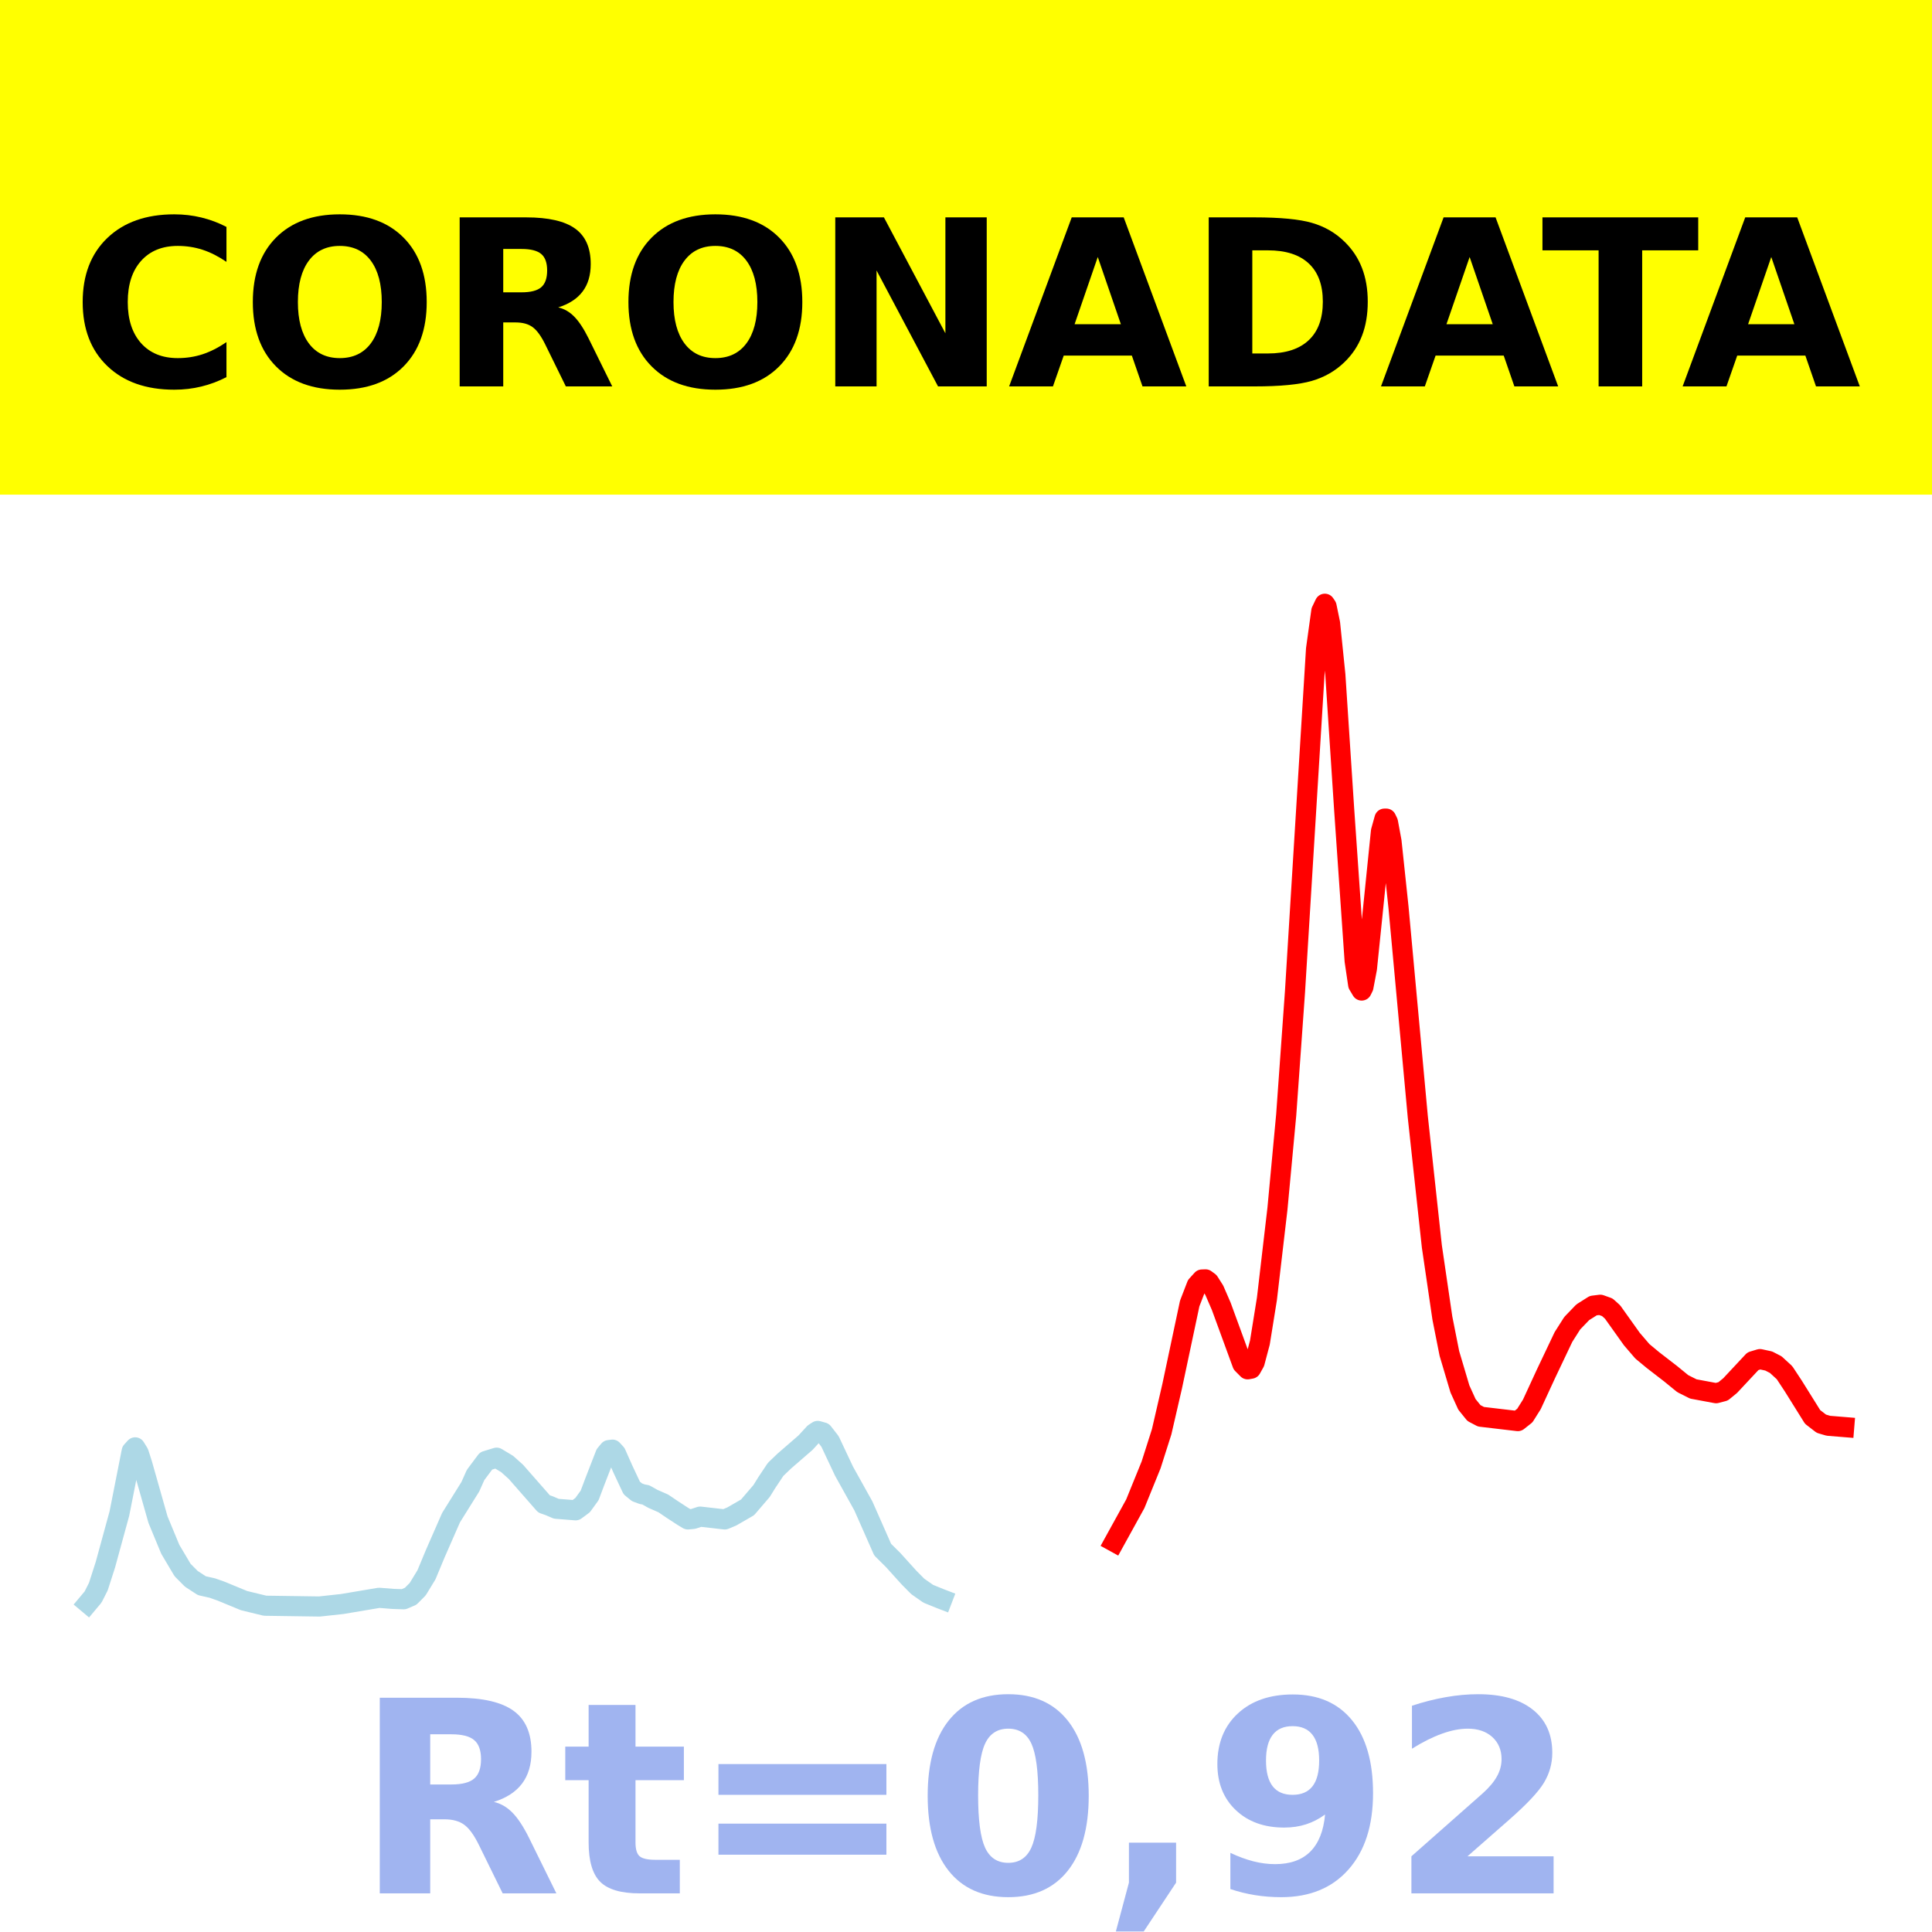
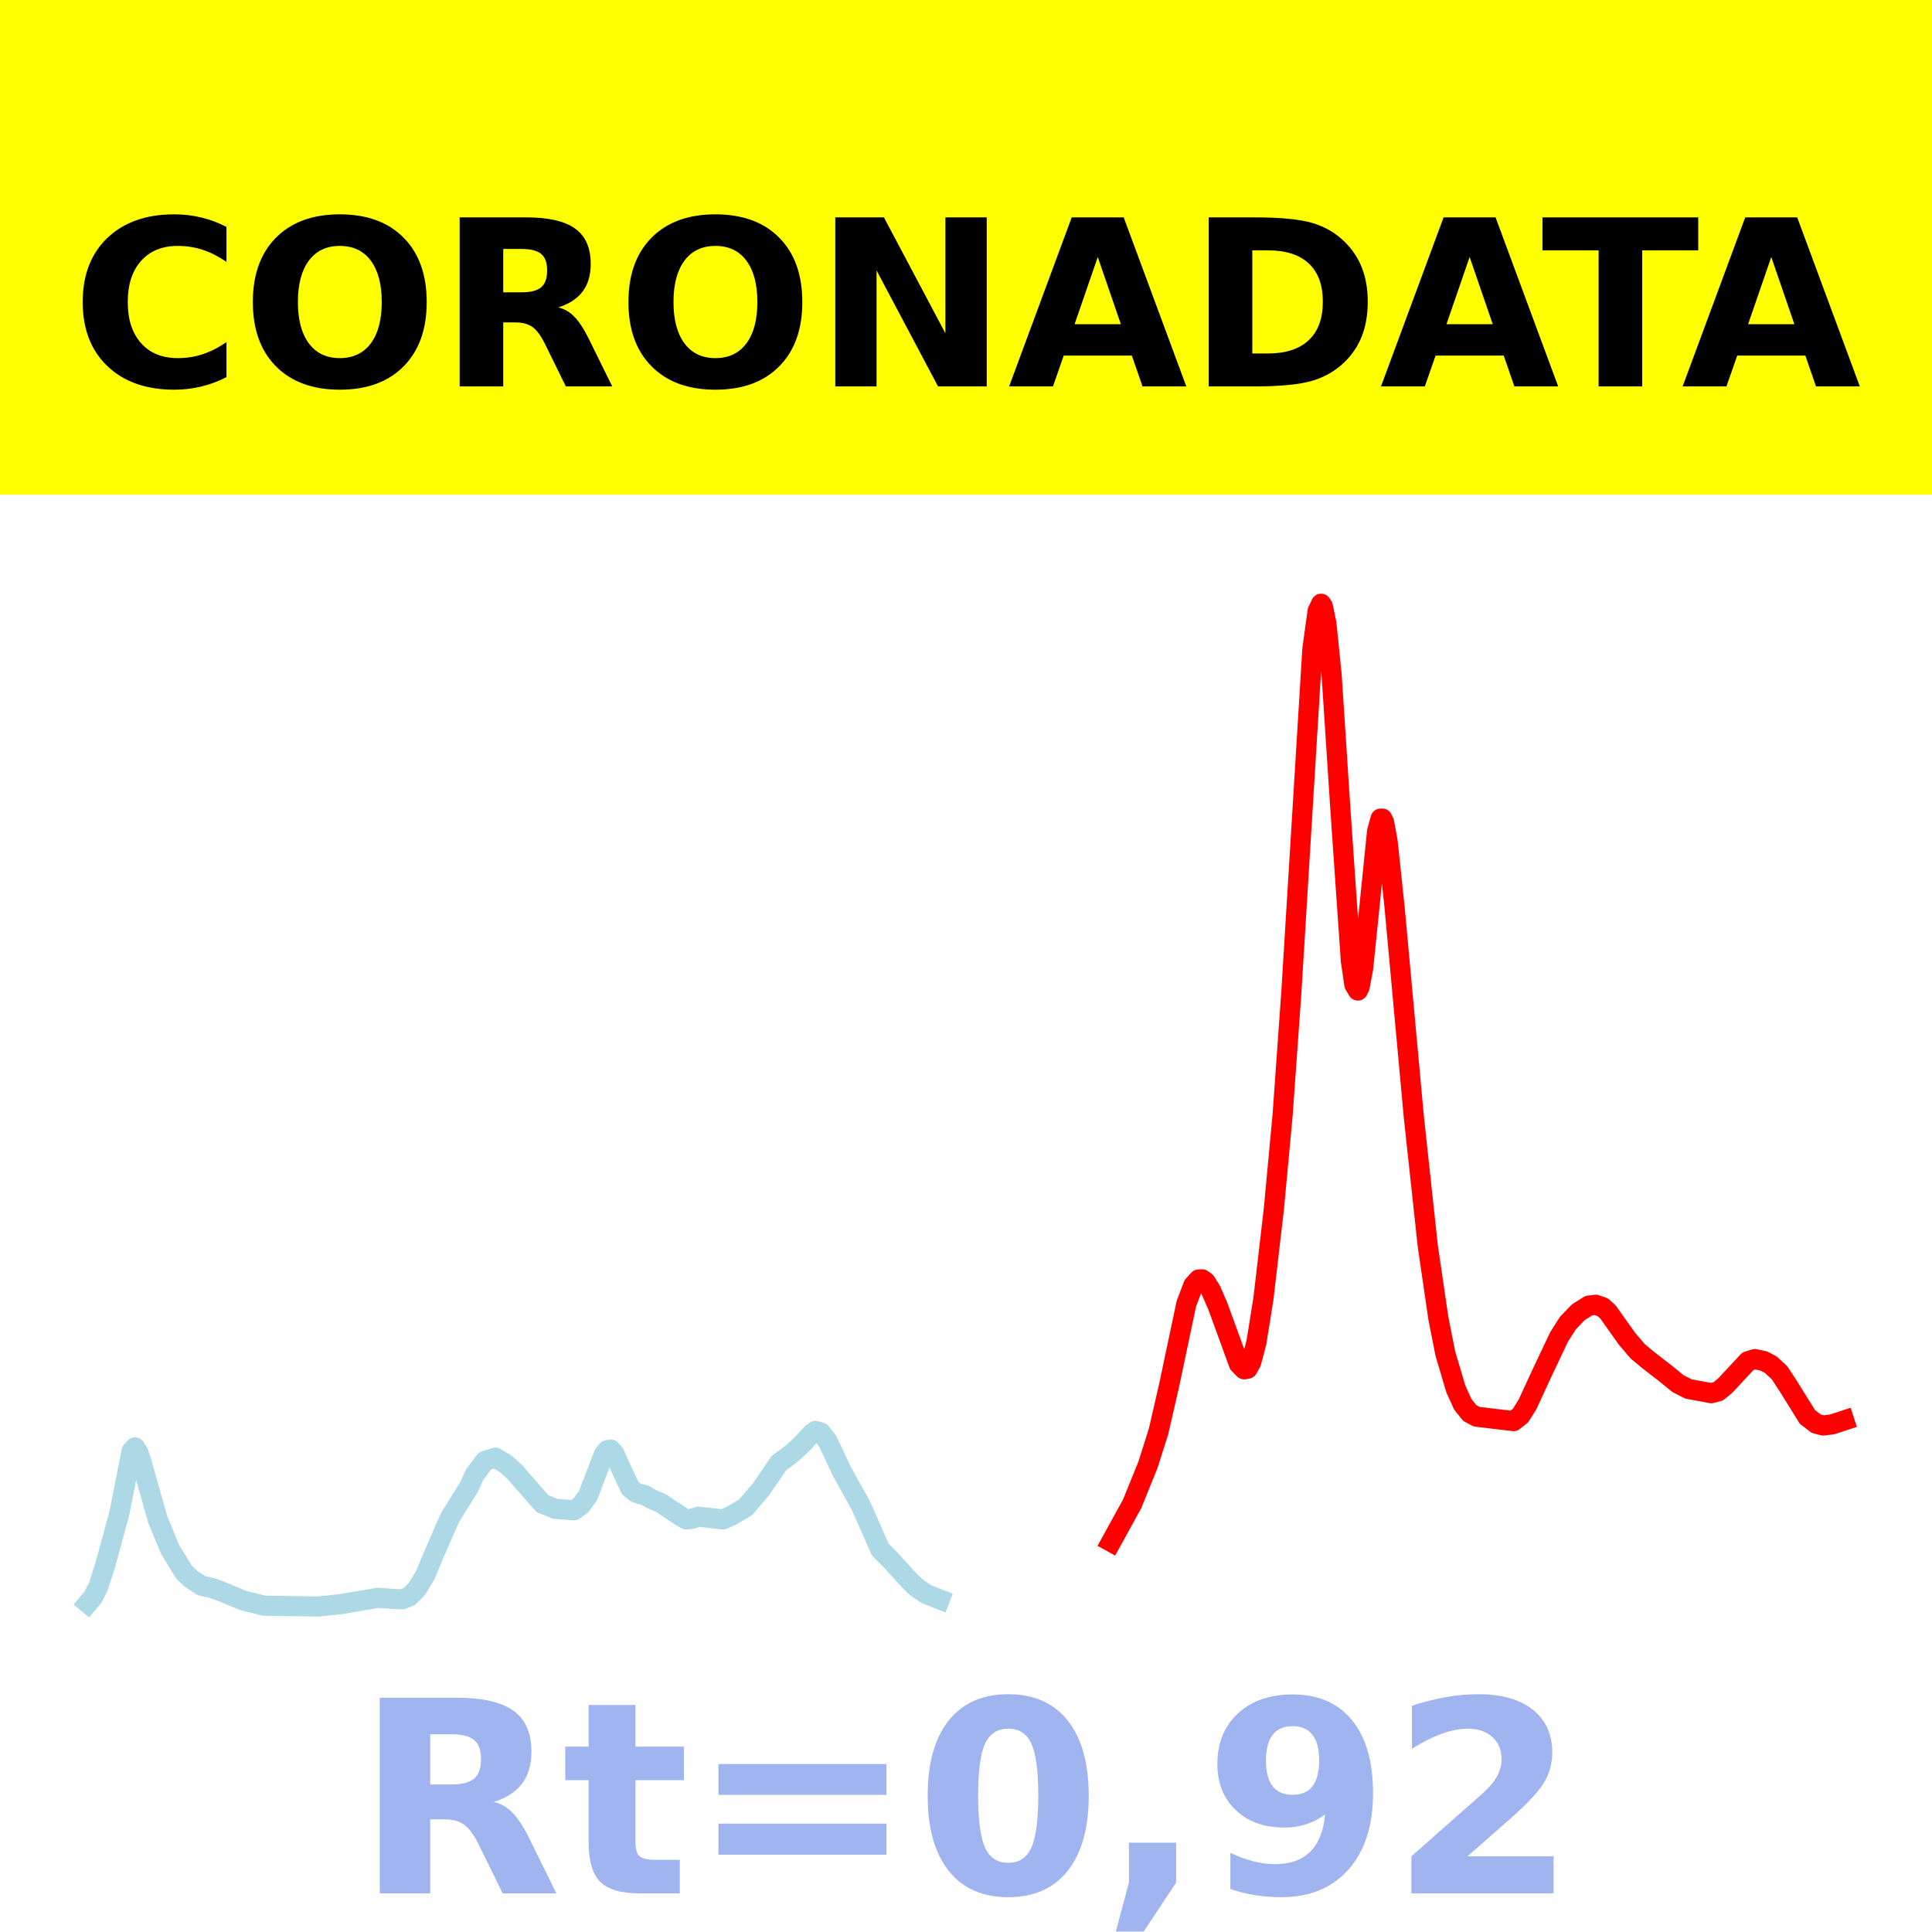
<svg xmlns="http://www.w3.org/2000/svg" xmlns:xlink="http://www.w3.org/1999/xlink" height="144pt" version="1.1" viewBox="0 0 144 144" width="144pt">
  <defs>
    <style type="text/css">*{stroke-linecap:butt;stroke-linejoin:round;}</style>
  </defs>
  <g id="figure_1">
    <g id="patch_1">
      <path d="M 0 144  L 144 144  L 144 0  L 0 0  z " style="fill:#ffffff;" />
    </g>
    <g id="axes_1">
      <g id="patch_2">
        <path d="M 0 144  L 144 144  L 144 0  L 0 0  z " style="fill:#ffffff;" />
      </g>
      <g id="line2d_1">
-         <path clip-path="url(#peff897d994)" d="M 6.545 119.5  L 6.938 119.031  L 7.33 118.256  L 7.853 116.632  L 8.899 112.811  L 9.815 108.166  L 10.076 107.878  L 10.338 108.302  L 10.6 109.119  L 11.777 113.268  L 12.692 115.476  L 13.607 117.019  L 14.261 117.677  L 15.046 118.188  L 15.831 118.365  L 16.485 118.597  L 18.185 119.299  L 19.754 119.681  L 23.808 119.739  L 25.508 119.554  L 28.255 119.091  L 29.301 119.174  L 30.086 119.2  L 30.609 118.975  L 31.132 118.45  L 31.786 117.377  L 32.44 115.806  L 33.617 113.119  L 35.055 110.814  L 35.447 109.936  L 36.232 108.887  L 37.017 108.647  L 37.801 109.118  L 38.455 109.706  L 40.548 112.093  L 40.94 112.23  L 41.463 112.454  L 42.902 112.569  L 43.425 112.183  L 43.948 111.459  L 44.34 110.419  L 45.125 108.397  L 45.387 108.082  L 45.648 108.048  L 45.91 108.334  L 46.433 109.513  L 47.087 110.906  L 47.479 111.226  L 47.871 111.372  L 48.133 111.417  L 48.656 111.712  L 49.441 112.056  L 50.095 112.5  L 50.879 113.011  L 51.272 113.248  L 51.664 113.212  L 52.187 113.04  L 54.018 113.249  L 54.541 113.03  L 55.718 112.351  L 56.764 111.132  L 57.157 110.498  L 57.811 109.518  L 58.464 108.893  L 60.034 107.533  L 60.688 106.822  L 60.949 106.653  L 61.342 106.765  L 61.865 107.437  L 62.257 108.27  L 62.911 109.657  L 64.349 112.239  L 65.788 115.499  L 66.573 116.278  L 67.75 117.581  L 68.404 118.242  L 69.188 118.791  L 70.104 119.162  L 70.234 119.212  L 70.234 119.212  " style="fill:none;stroke:#add8e6;stroke-linecap:square;stroke-width:1.5;" />
+         <path clip-path="url(#p4f8662205b)" d="M 6.545 119.5  L 6.937 119.031  L 7.328 118.256  L 7.849 116.632  L 8.892 112.811  L 9.805 108.166  L 10.066 107.878  L 10.327 108.302  L 10.587 109.119  L 11.761 113.268  L 12.674 115.476  L 13.717 117.18  L 14.238 117.677  L 15.021 118.188  L 15.803 118.365  L 16.455 118.597  L 18.15 119.299  L 19.715 119.681  L 23.757 119.739  L 25.452 119.554  L 28.19 119.091  L 29.233 119.174  L 30.015 119.2  L 30.537 118.975  L 31.058 118.45  L 31.71 117.377  L 32.362 115.806  L 33.536 113.119  L 34.97 110.814  L 35.361 109.936  L 36.143 108.887  L 36.926 108.647  L 37.708 109.118  L 38.36 109.706  L 40.446 112.093  L 40.837 112.23  L 41.359 112.454  L 42.793 112.569  L 43.315 112.183  L 43.836 111.459  L 44.227 110.419  L 45.01 108.397  L 45.271 108.082  L 45.531 108.048  L 45.792 108.334  L 46.314 109.513  L 46.966 110.906  L 47.357 111.226  L 47.748 111.372  L 48.009 111.417  L 48.53 111.712  L 49.313 112.056  L 49.965 112.5  L 50.747 113.011  L 51.138 113.248  L 51.529 113.212  L 52.051 113.04  L 53.876 113.249  L 54.398 113.03  L 55.571 112.351  L 56.745 110.969  L 58.049 109.056  L 58.831 108.481  L 59.352 108.042  L 59.874 107.533  L 60.526 106.822  L 60.787 106.653  L 61.178 106.765  L 61.699 107.437  L 62.091 108.27  L 62.742 109.657  L 64.177 112.239  L 65.611 115.499  L 66.393 116.278  L 67.567 117.581  L 68.219 118.242  L 69.001 118.791  L 69.914 119.162  L 70.044 119.212  L 70.044 119.212  " style="fill:none;stroke:#add8e6;stroke-linecap:square;stroke-width:1.5;" />
      </g>
      <g id="line2d_2">
-         <path clip-path="url(#peff897d994)" d="M 83.051 114.925  L 84.62 112.08  L 85.797 109.183  L 86.582 106.719  L 87.366 103.323  L 88.674 97.154  L 89.197 95.8  L 89.59 95.367  L 89.851 95.357  L 90.113 95.549  L 90.505 96.166  L 91.028 97.372  L 92.598 101.664  L 92.99 102.06  L 93.251 102.013  L 93.513 101.543  L 93.905 100.065  L 94.428 96.815  L 95.213 90.097  L 95.867 83.09  L 96.521 73.922  L 98.09 48.382  L 98.483 45.545  L 98.744 45  L 98.875 45.194  L 99.136 46.461  L 99.529 50.294  L 100.183 60.285  L 100.967 71.611  L 101.229 73.39  L 101.491 73.828  L 101.621 73.565  L 101.883 72.189  L 102.275 68.376  L 102.929 61.958  L 103.191 61.016  L 103.321 61.015  L 103.452 61.29  L 103.714 62.706  L 104.237 67.636  L 105.675 83.25  L 106.722 92.897  L 107.506 98.242  L 108.029 100.881  L 108.814 103.524  L 109.337 104.674  L 109.86 105.322  L 110.383 105.596  L 113.13 105.92  L 113.653 105.506  L 114.176 104.674  L 115.222 102.408  L 116.53 99.655  L 117.184 98.625  L 117.969 97.809  L 118.753 97.314  L 119.276 97.249  L 119.799 97.436  L 120.192 97.79  L 121.63 99.808  L 122.415 100.721  L 123.2 101.372  L 124.507 102.381  L 125.423 103.129  L 126.208 103.524  L 127.908 103.841  L 128.431 103.704  L 128.954 103.276  L 130.654 101.457  L 131.177 101.3  L 131.831 101.442  L 132.354 101.711  L 133.008 102.312  L 133.662 103.305  L 135.101 105.611  L 135.754 106.115  L 136.278 106.269  L 137.455 106.365  L 137.455 106.365  " style="fill:none;stroke:#ff0000;stroke-linecap:square;stroke-width:1.5;" />
+         <path clip-path="url(#p4f8662205b)" d="M 82.822 114.925  L 84.387 112.08  L 85.56 109.183  L 86.343 106.719  L 87.125 103.323  L 88.429 97.154  L 88.95 95.8  L 89.342 95.367  L 89.602 95.357  L 89.863 95.549  L 90.254 96.166  L 90.776 97.372  L 92.34 101.664  L 92.732 102.06  L 92.992 102.013  L 93.253 101.543  L 93.644 100.065  L 94.166 96.815  L 94.948 90.097  L 95.6 83.09  L 96.252 73.922  L 97.817 48.382  L 98.208 45.545  L 98.469 45  L 98.599 45.194  L 98.86 46.461  L 99.251 50.294  L 99.903 60.285  L 100.685 71.611  L 100.946 73.39  L 101.207 73.828  L 101.337 73.565  L 101.598 72.189  L 101.989 68.376  L 102.641 61.958  L 102.902 61.016  L 103.032 61.015  L 103.163 61.29  L 103.423 62.706  L 103.945 67.636  L 105.379 83.25  L 106.422 92.897  L 107.205 98.242  L 107.726 100.881  L 108.509 103.524  L 109.03 104.674  L 109.552 105.322  L 110.073 105.596  L 112.811 105.92  L 113.333 105.506  L 113.854 104.674  L 114.898 102.408  L 116.201 99.655  L 116.853 98.625  L 117.636 97.809  L 118.418 97.314  L 118.94 97.249  L 119.461 97.436  L 119.852 97.79  L 121.286 99.808  L 122.069 100.721  L 122.851 101.372  L 124.155 102.381  L 125.068 103.129  L 125.85 103.524  L 127.545 103.841  L 128.067 103.704  L 128.588 103.276  L 130.283 101.457  L 130.805 101.3  L 131.457 101.442  L 131.978 101.711  L 132.63 102.312  L 133.282 103.305  L 134.716 105.611  L 135.368 106.112  L 135.89 106.247  L 136.542 106.171  L 137.455 105.872  L 137.455 105.872  " style="fill:none;stroke:#ff0000;stroke-linecap:square;stroke-width:1.5;" />
      </g>
      <g id="patch_3">
        <path d="M 0 144  L 0 -0  " style="fill:none;stroke:#ffffff;stroke-linecap:square;stroke-linejoin:miter;stroke-width:0.8;" />
      </g>
      <g id="patch_4">
        <path d="M 144 144  L 144 -0  " style="fill:none;stroke:#ffffff;stroke-linecap:square;stroke-linejoin:miter;stroke-width:0.8;" />
      </g>
      <g id="patch_5">
        <path d="M 0 144  L 144 144  " style="fill:none;stroke:#ffffff;stroke-linecap:square;stroke-linejoin:miter;stroke-width:0.8;" />
      </g>
      <g id="patch_6">
        <path d="M 0 0  L 144 0  " style="fill:none;stroke:#ffffff;stroke-linecap:square;stroke-linejoin:miter;stroke-width:0.8;" />
      </g>
    </g>
    <g id="text_1">
      <g id="patch_7">
        <path d="M -64.848 36.368  L 208.848 36.368  L 208.848 -7.654  L -64.848 -7.654  z " style="fill:#ffff00;stroke:#ffff00;stroke-linejoin:miter;" />
      </g>
      <g transform="translate(72 9.45018)scale(0.1728 -0.1728)" />
      <g transform="translate(-60.87375 28.8)scale(0.1728 -0.1728)">
        <defs>
          <path id="DejaVuSans-Bold-32" />
          <path d="M 67 4  Q 61.812 1.312 56.203 -0.047  Q 50.594 -1.422 44.484 -1.422  Q 26.266 -1.422 15.625 8.766  Q 4.984 18.953 4.984 36.375  Q 4.984 53.859 15.625 64.031  Q 26.266 74.219 44.484 74.219  Q 50.594 74.219 56.203 72.844  Q 61.812 71.484 67 68.797  L 67 53.719  Q 61.766 57.281 56.688 58.938  Q 51.609 60.594 46 60.594  Q 35.938 60.594 30.172 54.141  Q 24.422 47.703 24.422 36.375  Q 24.422 25.094 30.172 18.641  Q 35.938 12.203 46 12.203  Q 51.609 12.203 56.688 13.859  Q 61.766 15.531 67 19.094  z " id="DejaVuSans-Bold-67" />
          <path d="M 42.484 60.594  Q 33.891 60.594 29.156 54.25  Q 24.422 47.906 24.422 36.375  Q 24.422 24.906 29.156 18.547  Q 33.891 12.203 42.484 12.203  Q 51.125 12.203 55.859 18.547  Q 60.594 24.906 60.594 36.375  Q 60.594 47.906 55.859 54.25  Q 51.125 60.594 42.484 60.594  z M 42.484 74.219  Q 60.062 74.219 70.016 64.156  Q 79.984 54.109 79.984 36.375  Q 79.984 18.703 70.016 8.641  Q 60.062 -1.422 42.484 -1.422  Q 24.953 -1.422 14.969 8.641  Q 4.984 18.703 4.984 36.375  Q 4.984 54.109 14.969 64.156  Q 24.953 74.219 42.484 74.219  z " id="DejaVuSans-Bold-79" />
          <path d="M 35.891 40.578  Q 41.797 40.578 44.359 42.766  Q 46.922 44.969 46.922 50  Q 46.922 54.984 44.359 57.125  Q 41.797 59.281 35.891 59.281  L 27.984 59.281  L 27.984 40.578  z M 27.984 27.594  L 27.984 0  L 9.188 0  L 9.188 72.906  L 37.891 72.906  Q 52.297 72.906 59 68.062  Q 65.719 63.234 65.719 52.781  Q 65.719 45.562 62.219 40.922  Q 58.734 36.281 51.703 34.078  Q 55.562 33.203 58.609 30.094  Q 61.672 27 64.797 20.703  L 75 0  L 54.984 0  L 46.094 18.109  Q 43.406 23.578 40.641 25.578  Q 37.891 27.594 33.297 27.594  z " id="DejaVuSans-Bold-82" />
          <path d="M 9.188 72.906  L 30.172 72.906  L 56.688 22.906  L 56.688 72.906  L 74.516 72.906  L 74.516 0  L 53.516 0  L 27 50  L 27 0  L 9.188 0  z " id="DejaVuSans-Bold-78" />
          <path d="M 53.422 13.281  L 24.031 13.281  L 19.391 0  L 0.484 0  L 27.484 72.906  L 49.906 72.906  L 76.906 0  L 58.016 0  z M 28.719 26.812  L 48.688 26.812  L 38.719 55.812  z " id="DejaVuSans-Bold-65" />
          <path d="M 27.984 58.688  L 27.984 14.203  L 34.719 14.203  Q 46.234 14.203 52.312 19.922  Q 58.406 25.641 58.406 36.531  Q 58.406 47.359 52.344 53.016  Q 46.297 58.688 34.719 58.688  z M 9.188 72.906  L 29 72.906  Q 45.609 72.906 53.734 70.531  Q 61.859 68.172 67.672 62.5  Q 72.797 57.562 75.281 51.109  Q 77.781 44.672 77.781 36.531  Q 77.781 28.266 75.281 21.797  Q 72.797 15.328 67.672 10.406  Q 61.812 4.734 53.609 2.359  Q 45.406 0 29 0  L 9.188 0  z " id="DejaVuSans-Bold-68" />
          <path d="M 0.484 72.906  L 67.672 72.906  L 67.672 58.688  L 43.5 58.688  L 43.5 0  L 24.703 0  L 24.703 58.688  L 0.484 58.688  z " id="DejaVuSans-Bold-84" />
        </defs>
        <use xlink:href="#DejaVuSans-Bold-32" />
        <use x="34.814" xlink:href="#DejaVuSans-Bold-32" />
        <use x="69.629" xlink:href="#DejaVuSans-Bold-32" />
        <use x="104.443" xlink:href="#DejaVuSans-Bold-32" />
        <use x="139.258" xlink:href="#DejaVuSans-Bold-32" />
        <use x="174.072" xlink:href="#DejaVuSans-Bold-32" />
        <use x="208.887" xlink:href="#DejaVuSans-Bold-32" />
        <use x="243.701" xlink:href="#DejaVuSans-Bold-32" />
        <use x="278.516" xlink:href="#DejaVuSans-Bold-32" />
        <use x="313.33" xlink:href="#DejaVuSans-Bold-32" />
        <use x="348.145" xlink:href="#DejaVuSans-Bold-32" />
        <use x="382.959" xlink:href="#DejaVuSans-Bold-67" />
        <use x="456.348" xlink:href="#DejaVuSans-Bold-79" />
        <use x="541.357" xlink:href="#DejaVuSans-Bold-82" />
        <use x="618.359" xlink:href="#DejaVuSans-Bold-79" />
        <use x="703.369" xlink:href="#DejaVuSans-Bold-78" />
        <use x="787.061" xlink:href="#DejaVuSans-Bold-65" />
        <use x="864.453" xlink:href="#DejaVuSans-Bold-68" />
        <use x="947.461" xlink:href="#DejaVuSans-Bold-65" />
        <use x="1017.104" xlink:href="#DejaVuSans-Bold-84" />
        <use x="1077.566" xlink:href="#DejaVuSans-Bold-65" />
        <use x="1154.959" xlink:href="#DejaVuSans-Bold-32" />
        <use x="1189.773" xlink:href="#DejaVuSans-Bold-32" />
        <use x="1224.588" xlink:href="#DejaVuSans-Bold-32" />
        <use x="1259.402" xlink:href="#DejaVuSans-Bold-32" />
        <use x="1294.217" xlink:href="#DejaVuSans-Bold-32" />
        <use x="1329.031" xlink:href="#DejaVuSans-Bold-32" />
        <use x="1363.846" xlink:href="#DejaVuSans-Bold-32" />
        <use x="1398.66" xlink:href="#DejaVuSans-Bold-32" />
        <use x="1433.475" xlink:href="#DejaVuSans-Bold-32" />
        <use x="1468.289" xlink:href="#DejaVuSans-Bold-32" />
        <use x="1503.104" xlink:href="#DejaVuSans-Bold-32" />
      </g>
    </g>
    <g id="text_2">
      <g style="fill:#4169e1;opacity:0.5;" transform="translate(26.46875 141.12)scale(0.2 -0.2)">
        <defs>
          <path d="M 27.484 70.219  L 27.484 54.688  L 45.516 54.688  L 45.516 42.188  L 27.484 42.188  L 27.484 19  Q 27.484 15.188 29 13.844  Q 30.516 12.5 35.016 12.5  L 44 12.5  L 44 0  L 29 0  Q 18.656 0 14.328 4.312  Q 10.016 8.641 10.016 19  L 10.016 42.188  L 1.312 42.188  L 1.312 54.688  L 10.016 54.688  L 10.016 70.219  z " id="DejaVuSans-Bold-116" />
          <path d="M 10.594 48.188  L 73.188 48.188  L 73.188 36.719  L 10.594 36.719  z M 10.594 25.984  L 73.188 25.984  L 73.188 14.406  L 10.594 14.406  z " id="DejaVuSans-Bold-61" />
          <path d="M 46 36.531  Q 46 50.203 43.438 55.781  Q 40.875 61.375 34.812 61.375  Q 28.766 61.375 26.172 55.781  Q 23.578 50.203 23.578 36.531  Q 23.578 22.703 26.172 17.031  Q 28.766 11.375 34.812 11.375  Q 40.828 11.375 43.406 17.031  Q 46 22.703 46 36.531  z M 64.797 36.375  Q 64.797 18.266 56.984 8.422  Q 49.172 -1.422 34.812 -1.422  Q 20.406 -1.422 12.594 8.422  Q 4.781 18.266 4.781 36.375  Q 4.781 54.547 12.594 64.375  Q 20.406 74.219 34.812 74.219  Q 49.172 74.219 56.984 64.375  Q 64.797 54.547 64.797 36.375  z " id="DejaVuSans-Bold-48" />
          <path d="M 10.203 18.891  L 27.781 18.891  L 27.781 4  L 15.719 -14.203  L 5.328 -14.203  L 10.203 4  z " id="DejaVuSans-Bold-44" />
          <path d="M 10.016 1.609  L 10.016 15.094  Q 14.5 12.984 18.594 11.938  Q 22.703 10.891 26.703 10.891  Q 35.109 10.891 39.797 15.547  Q 44.484 20.219 45.312 29.391  Q 42 26.953 38.234 25.734  Q 34.469 24.516 30.078 24.516  Q 18.891 24.516 12.031 31.031  Q 5.172 37.547 5.172 48.188  Q 5.172 59.969 12.812 67.047  Q 20.453 74.125 33.297 74.125  Q 47.562 74.125 55.375 64.5  Q 63.188 54.891 63.188 37.312  Q 63.188 19.234 54.047 8.906  Q 44.922 -1.422 29 -1.422  Q 23.875 -1.422 19.188 -0.656  Q 14.5 0.094 10.016 1.609  z M 33.203 36.719  Q 38.141 36.719 40.625 39.906  Q 43.109 43.109 43.109 49.516  Q 43.109 55.859 40.625 59.078  Q 38.141 62.312 33.203 62.312  Q 28.266 62.312 25.781 59.078  Q 23.297 55.859 23.297 49.516  Q 23.297 43.109 25.781 39.906  Q 28.266 36.719 33.203 36.719  z " id="DejaVuSans-Bold-57" />
          <path d="M 28.812 13.812  L 60.891 13.812  L 60.891 0  L 7.906 0  L 7.906 13.812  L 34.516 37.312  Q 38.094 40.531 39.797 43.609  Q 41.5 46.688 41.5 50  Q 41.5 55.125 38.062 58.25  Q 34.625 61.375 28.906 61.375  Q 24.516 61.375 19.281 59.5  Q 14.062 57.625 8.109 53.906  L 8.109 69.922  Q 14.453 72.016 20.656 73.109  Q 26.859 74.219 32.812 74.219  Q 45.906 74.219 53.156 68.453  Q 60.406 62.703 60.406 52.391  Q 60.406 46.438 57.328 41.281  Q 54.25 36.141 44.391 27.484  z " id="DejaVuSans-Bold-50" />
        </defs>
        <use xlink:href="#DejaVuSans-Bold-82" />
        <use x="77.002" xlink:href="#DejaVuSans-Bold-116" />
        <use x="124.805" xlink:href="#DejaVuSans-Bold-61" />
        <use x="208.594" xlink:href="#DejaVuSans-Bold-48" />
        <use x="278.174" xlink:href="#DejaVuSans-Bold-44" />
        <use x="316.162" xlink:href="#DejaVuSans-Bold-57" />
        <use x="385.742" xlink:href="#DejaVuSans-Bold-50" />
      </g>
    </g>
  </g>
  <defs>
-     <clipPath id="peff897d994">
+     <clipPath id="p4f8662205b">
      <rect height="144" width="144" x="0" y="0" />
    </clipPath>
  </defs>
</svg>
